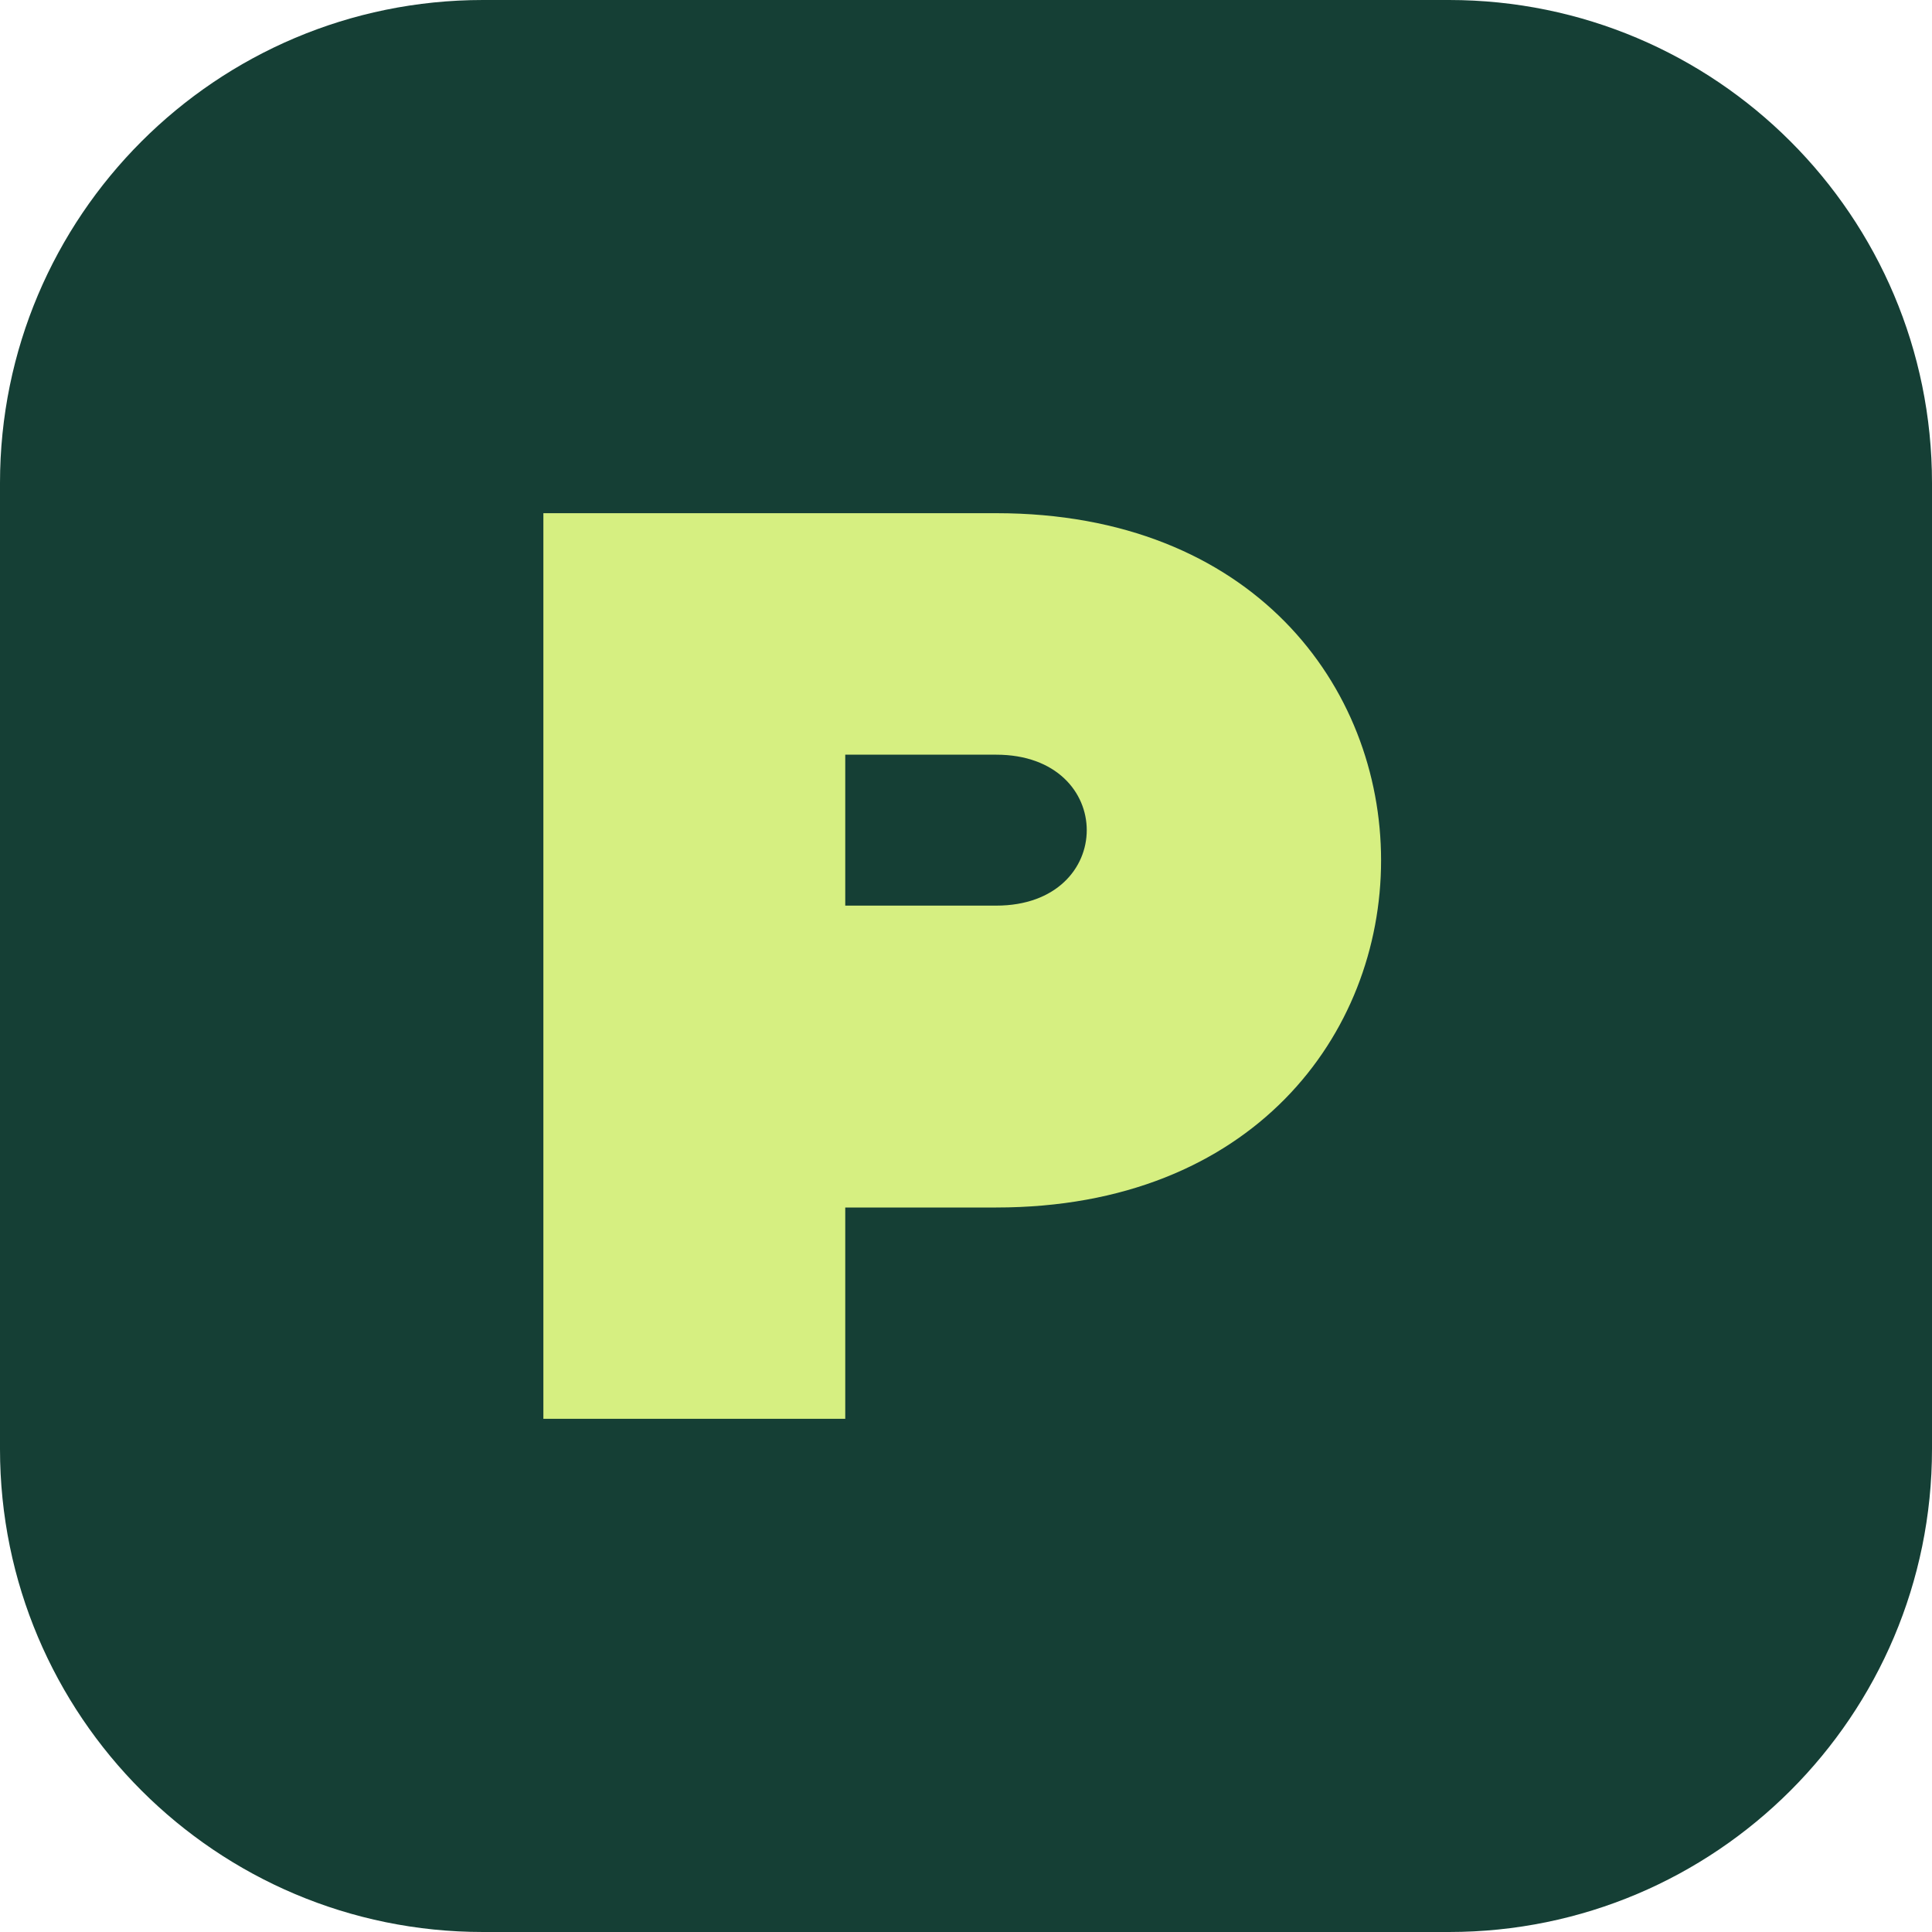
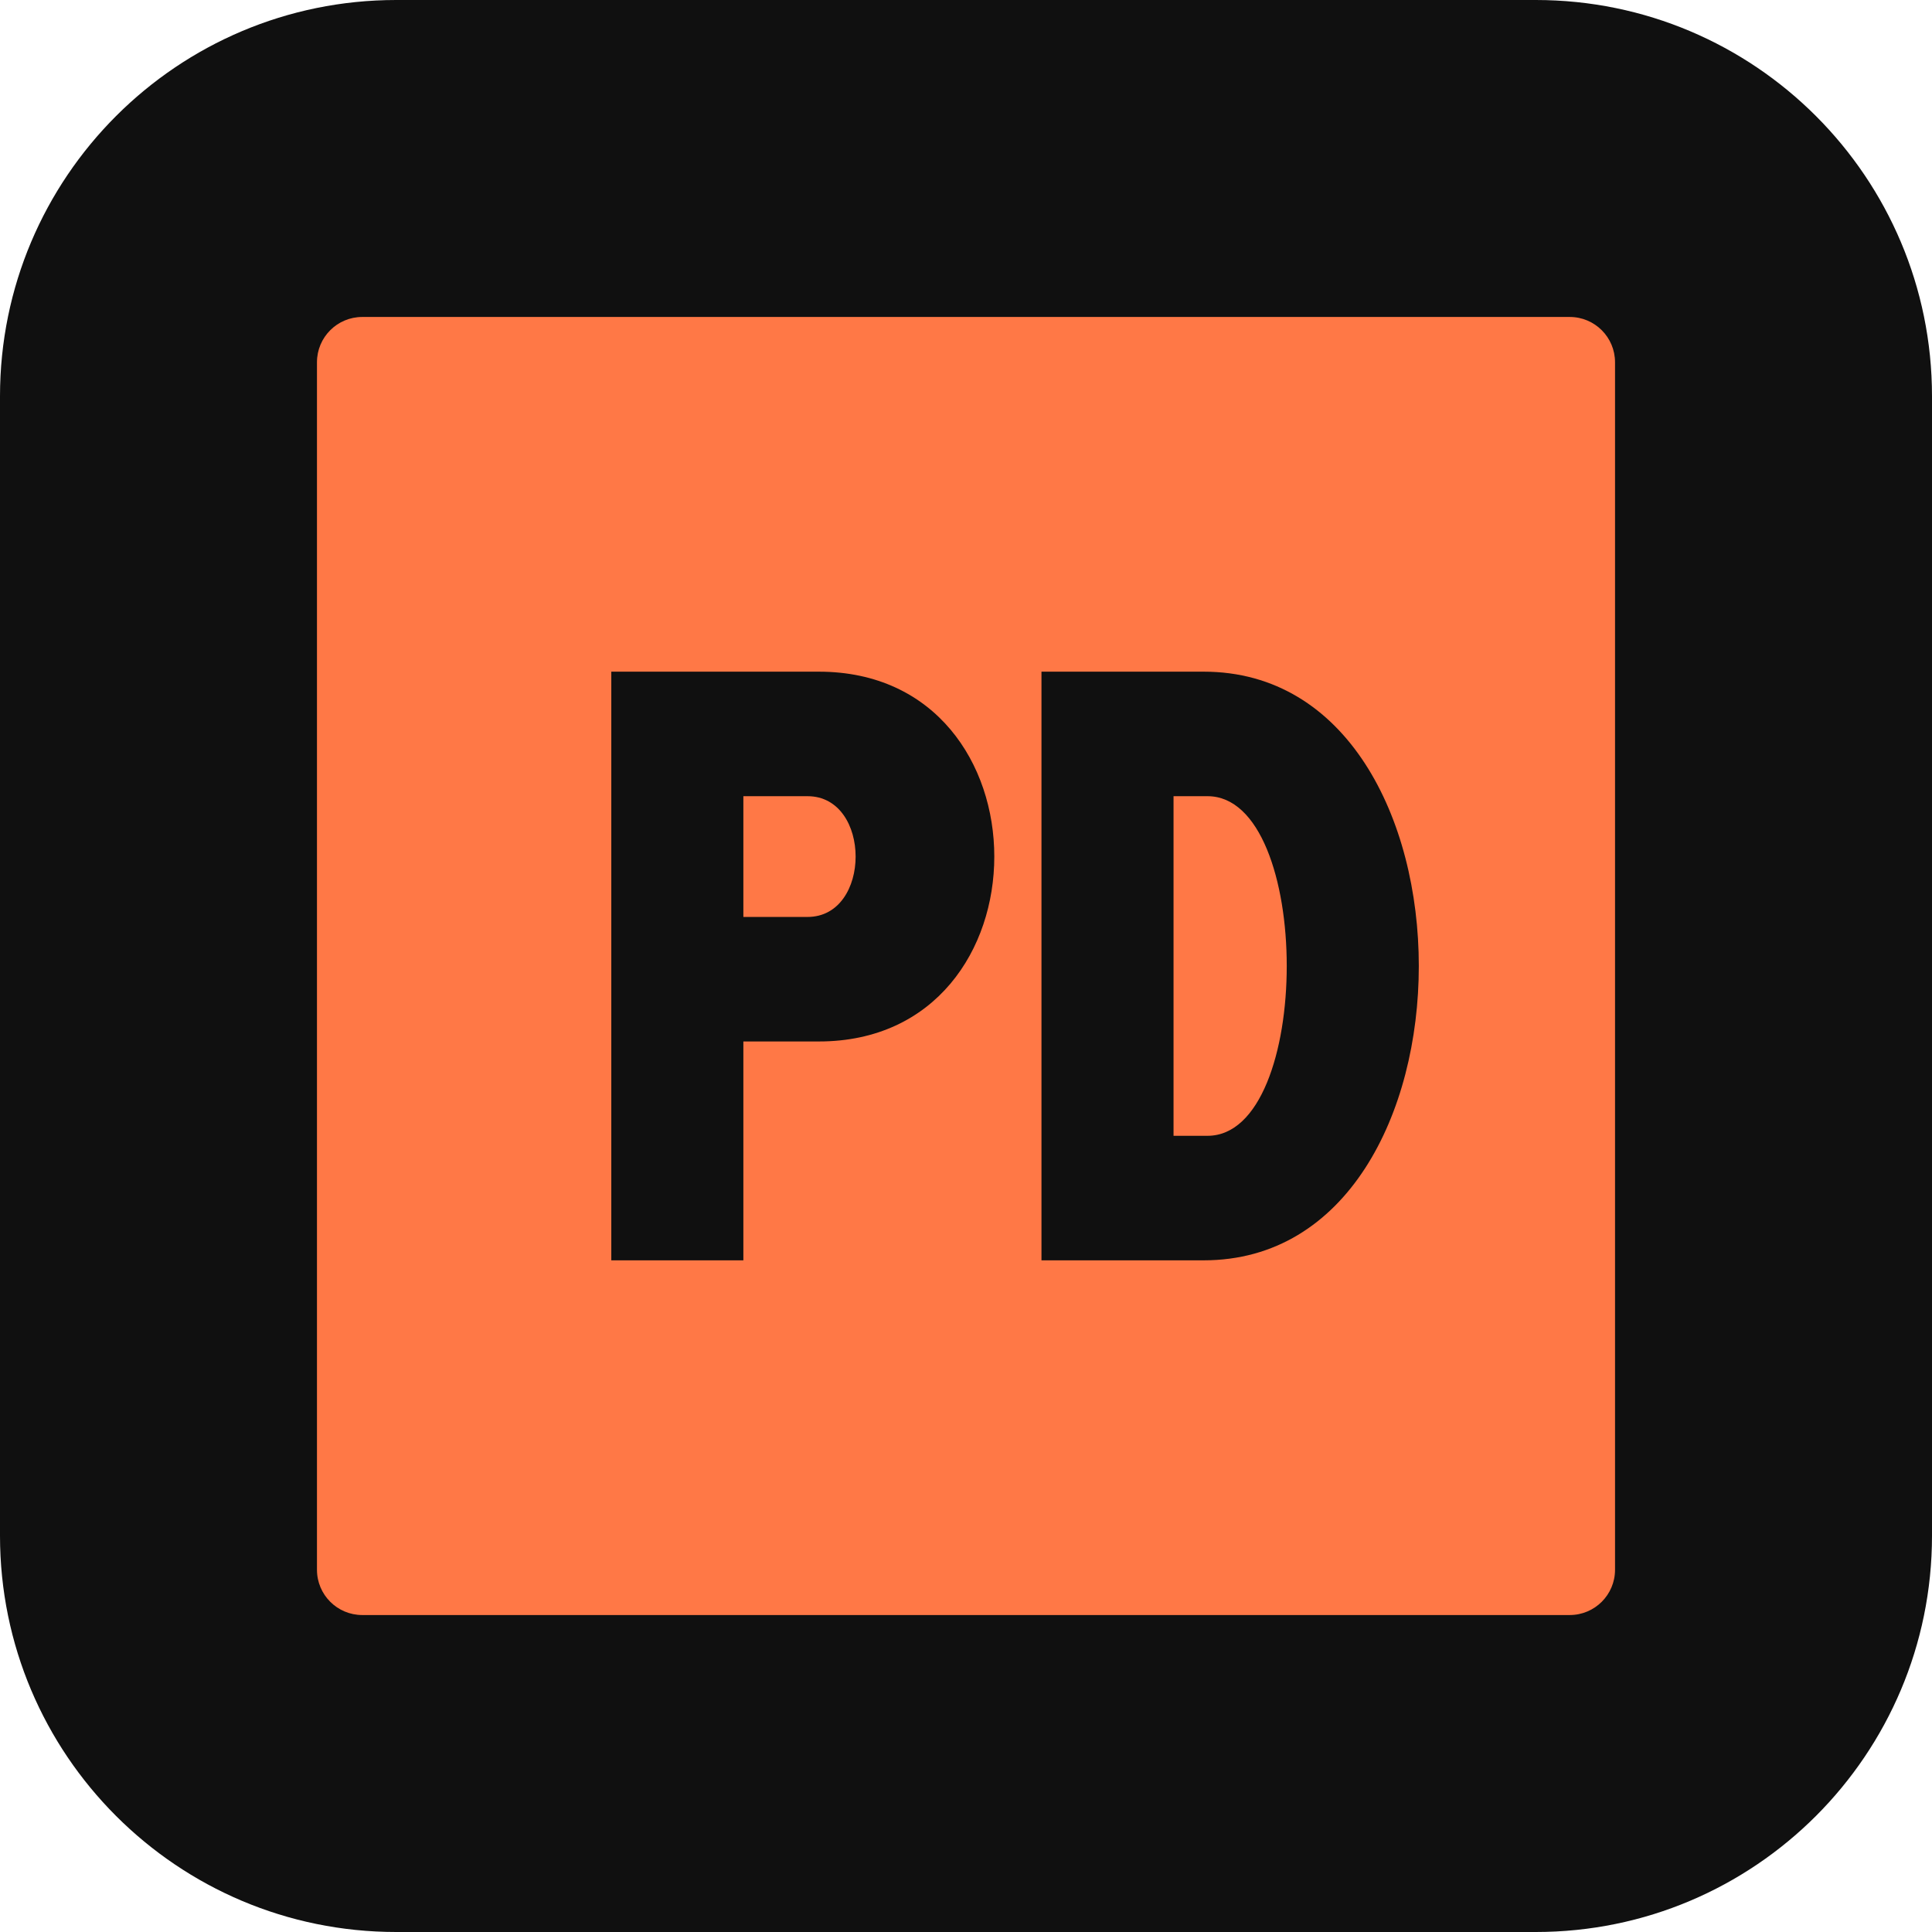
- <svg xmlns="http://www.w3.org/2000/svg" viewBox="0 0 64 64">
-   <rect width="64" height="64" rx="16" fill="#153f35" />
-   <path d="M18 47V17h15c17 0 17 23 0 23h-5v7zm10-17h5c4 0 4-5 0-5h-5z" fill="#d6ef81" />
+ <svg xmlns="http://www.w3.org/2000/svg" viewBox="0 0 512 512">
+   <rect width="512" height="512" rx="105" fill="#101010" />
+   <g transform="translate(84 84)">
+     <rect width="344" height="344" rx="12" fill="#ff7846" />
+     <g fill="#101010">
+       <path fill-rule="evenodd" d="M78 250V94h55c62 0 62 98 0 98h-20v58zm35-91h17c17 0 17-32 0-32h-17z" />
+       <path fill-rule="evenodd" d="M192 94h43c76 0 76 156 0 156h-43zm35 33v90h9c28 0 28-90 0-90z" />
+     </g>
+   </g>
</svg>
